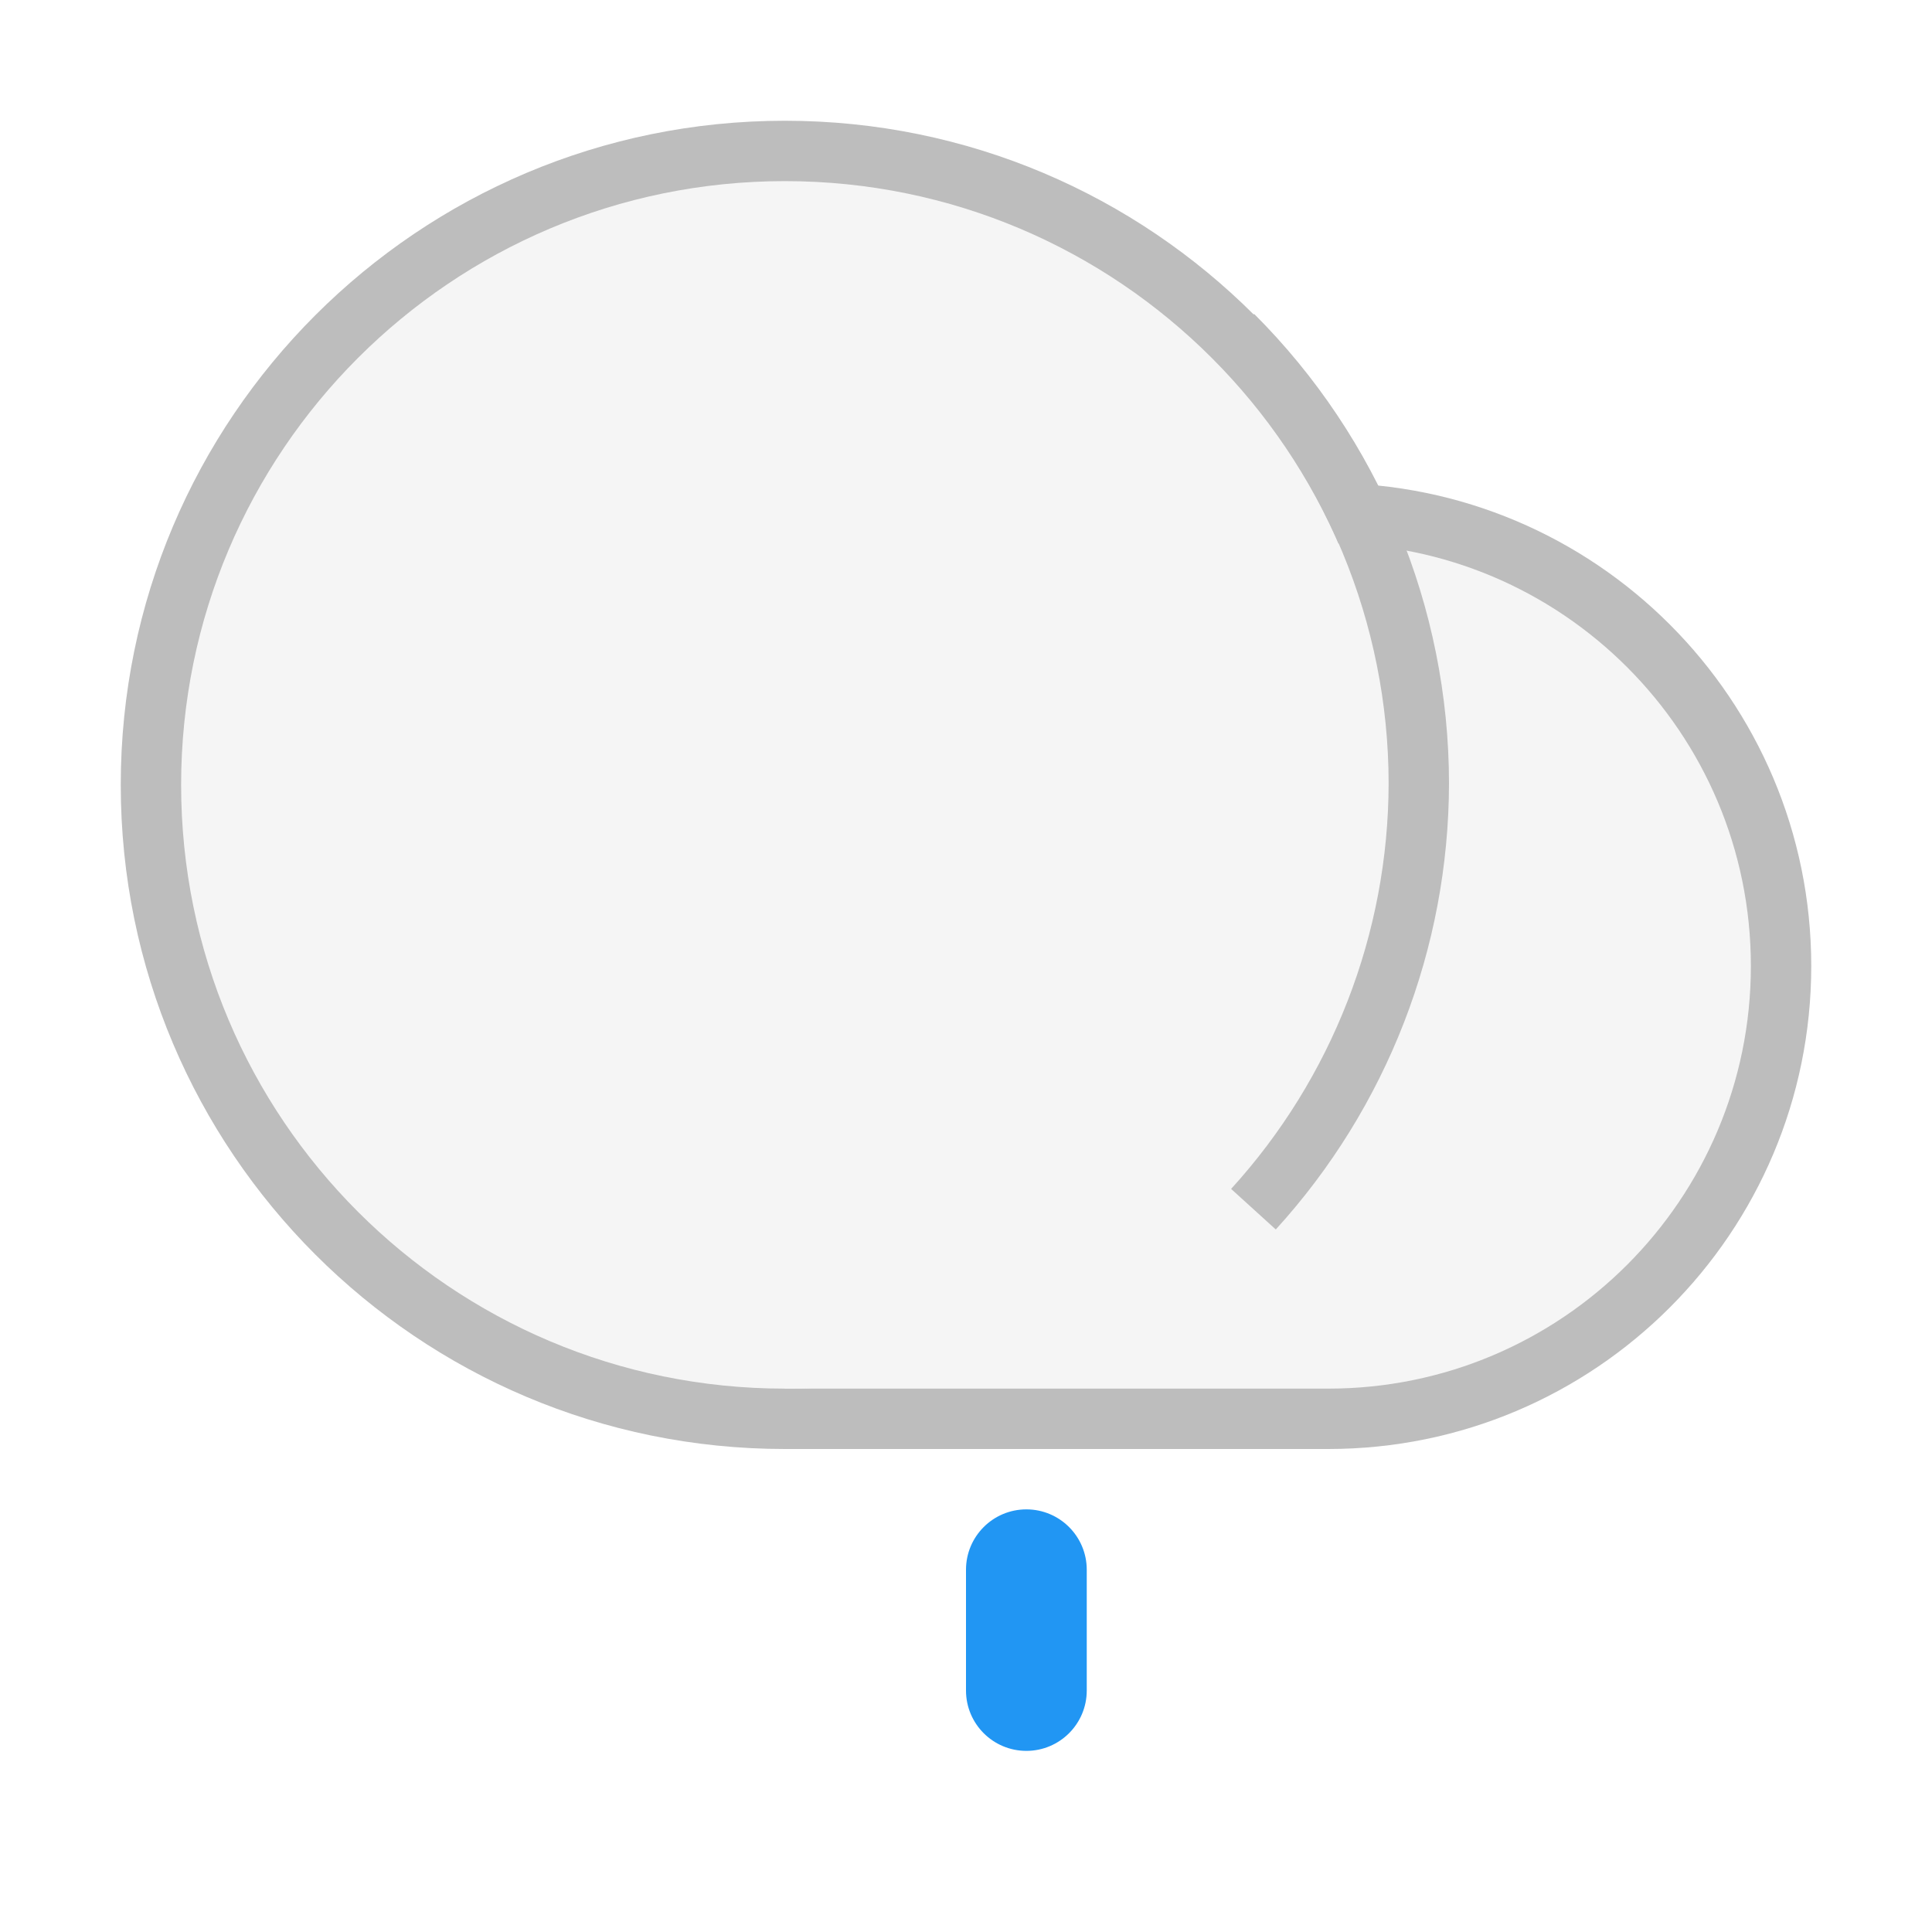
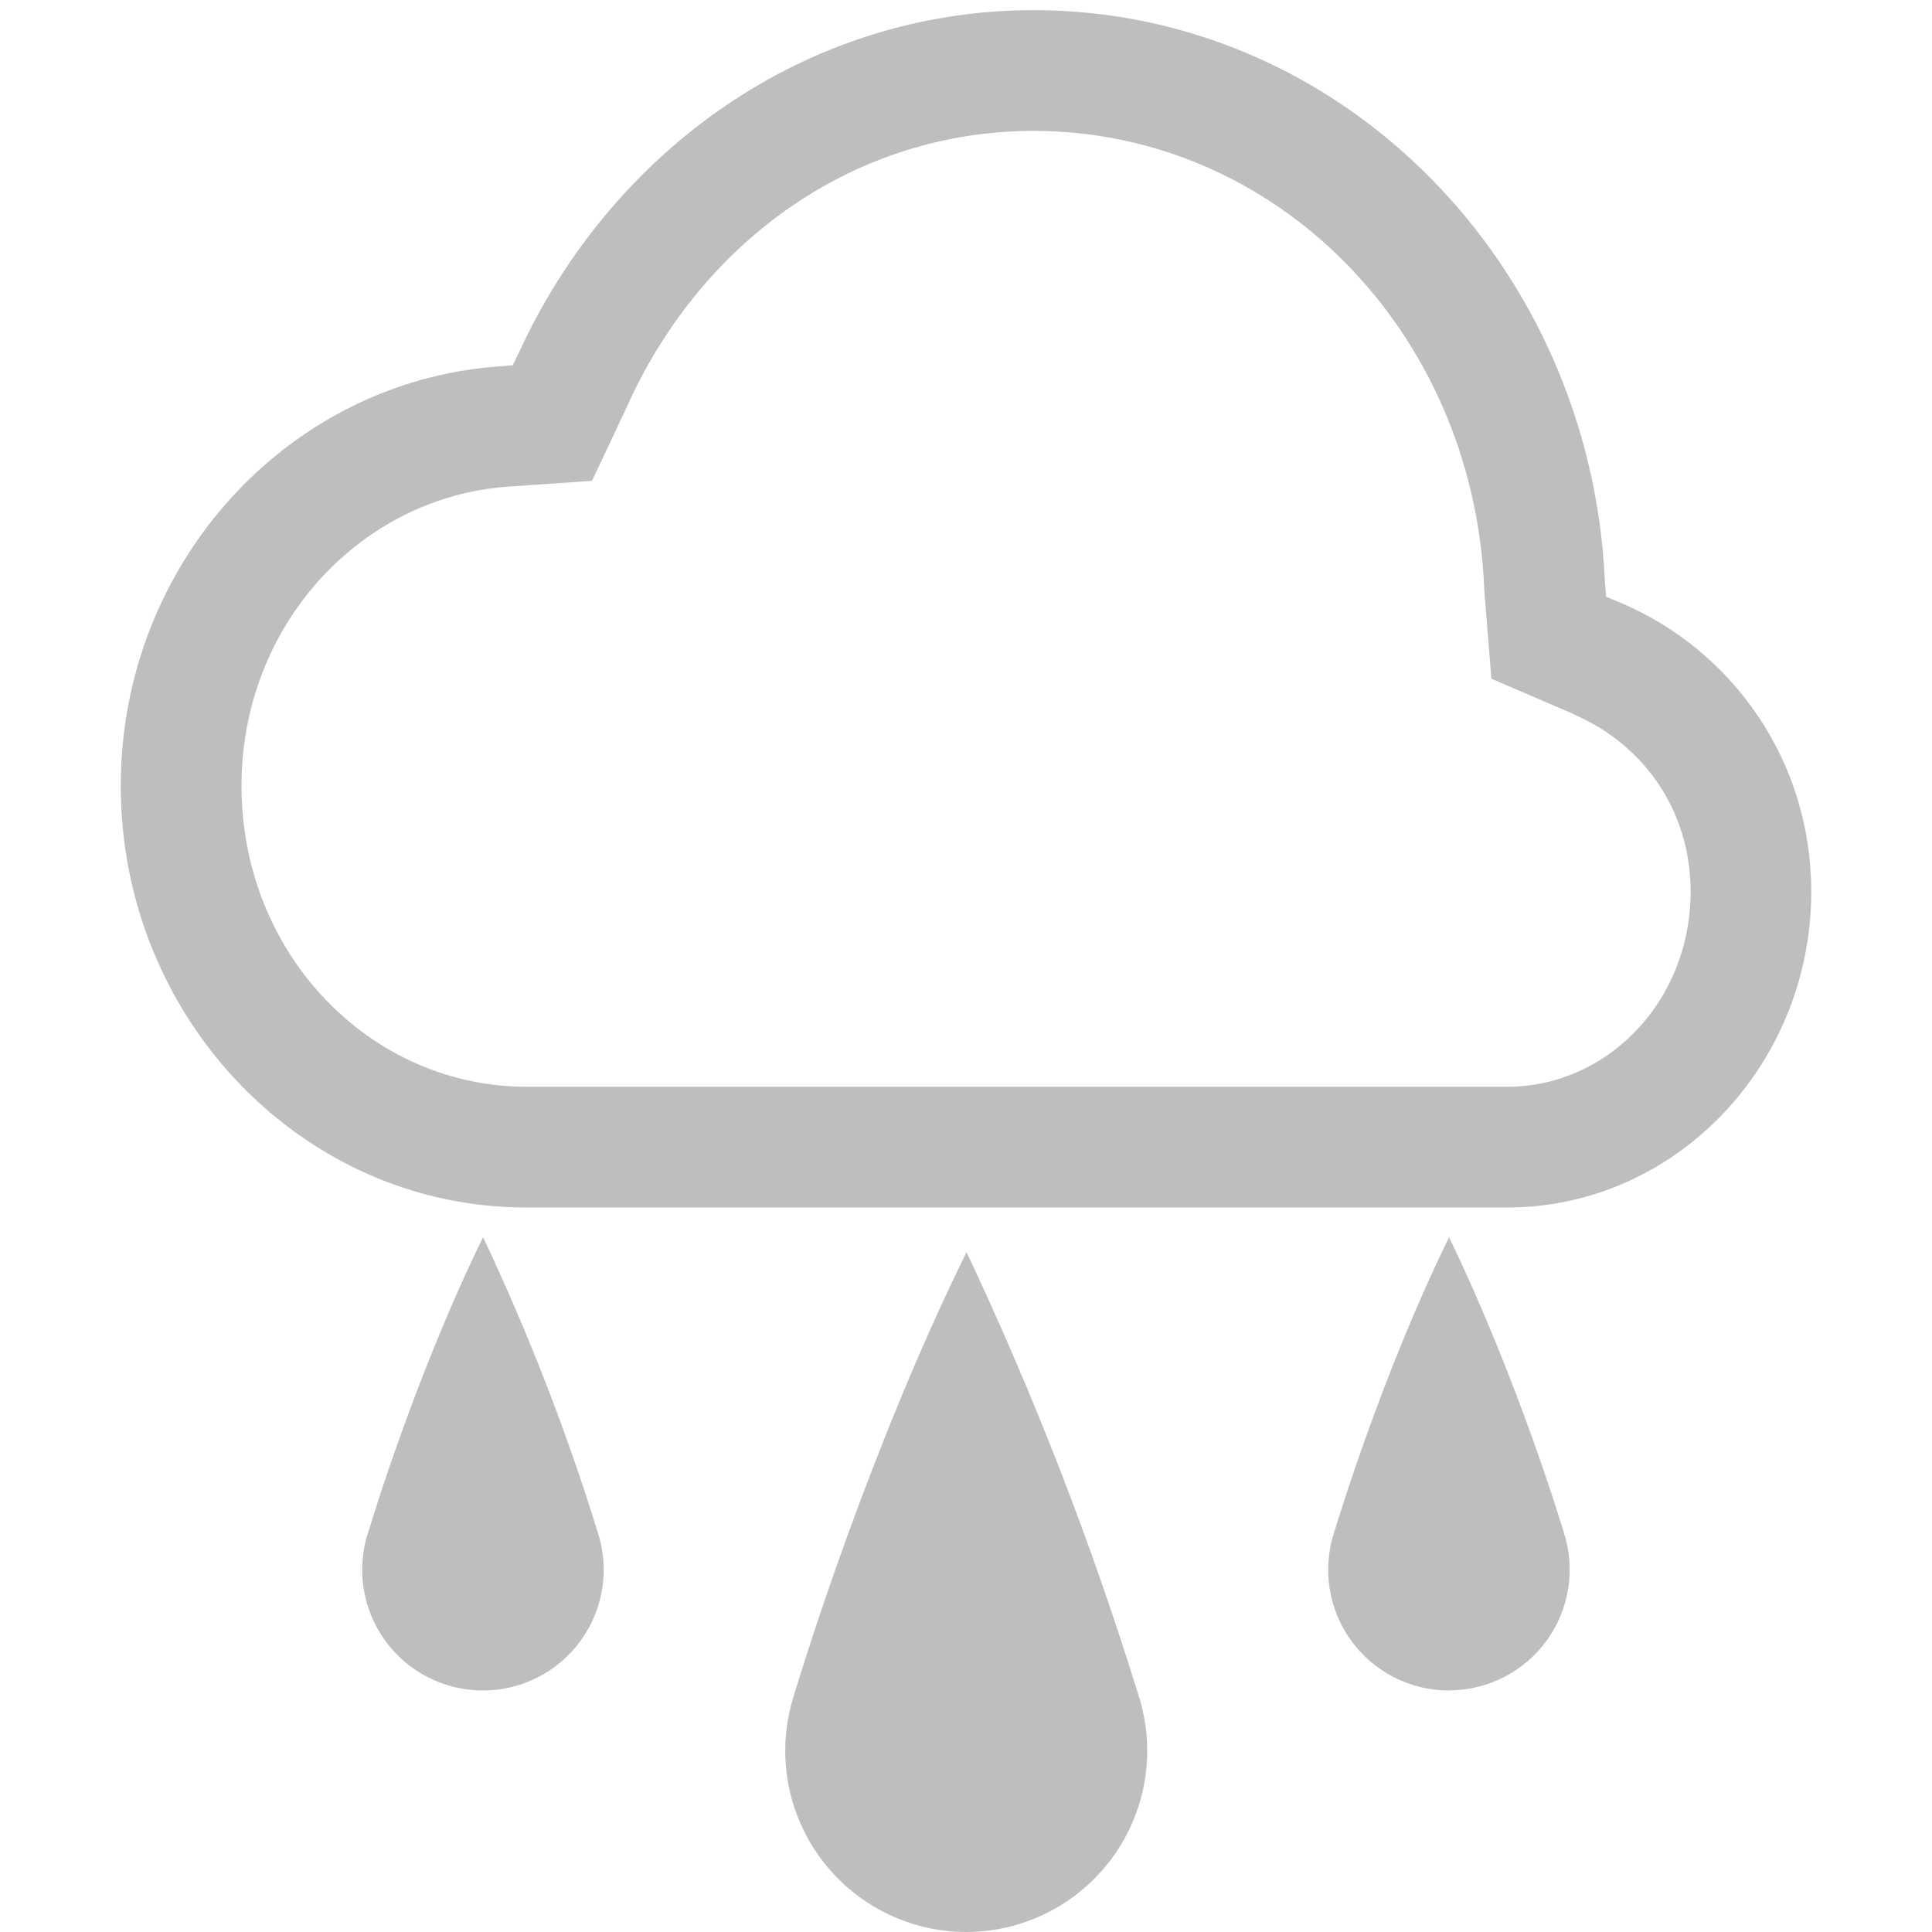
- <svg xmlns="http://www.w3.org/2000/svg" width="16" height="16" version="1.1" viewBox="0 0 16 16">
-   <defs>
-     <style id="current-color-scheme" type="text/css">.ColorScheme-Text {
-         color:#4d4d4d;
-       }
-       .ColorScheme-Background {
-         color:#eff0f1;
-       }
-       .ColorScheme-Highlight {
-         color:#3daee9;
-       }
-       .ColorScheme-ViewText {
-         color:#31363b;
-       }
-       .ColorScheme-ViewBackground {
-         color:#fcfcfc;
-       }
-       .ColorScheme-ViewHover {
-         color:#93cee9;
-       }
-       .ColorScheme-ViewFocus{
-         color:#3daee9;
-       }
-       .ColorScheme-ButtonText {
-         color:#31363b;
-       }
-       .ColorScheme-ButtonBackground {
-         color:#eff0f1;
-       }
-       .ColorScheme-ButtonHover {
-         color:#93cee9;
-       }
-       .ColorScheme-ButtonFocus{
-         color:#3daee9;
-       }</style>
-     <style type="text/css">.ColorScheme-Text {
-         color:#4d4d4d;
-       }
-       .ColorScheme-Background {
-         color:#eff0f1;
-       }
-       .ColorScheme-Highlight {
-         color:#3daee9;
-       }
-       .ColorScheme-ViewText {
-         color:#31363b;
-       }
-       .ColorScheme-ViewBackground {
-         color:#fcfcfc;
-       }
-       .ColorScheme-ViewHover {
-         color:#93cee9;
-       }
-       .ColorScheme-ViewFocus{
-         color:#3daee9;
-       }
-       .ColorScheme-ButtonText {
-         color:#31363b;
-       }
-       .ColorScheme-ButtonBackground {
-         color:#eff0f1;
-       }
-       .ColorScheme-ButtonHover {
-         color:#93cee9;
-       }
-       .ColorScheme-ButtonFocus{
-         color:#3daee9;
-       }</style>
-   </defs>
-   <g transform="matrix(.5 0 0 .5 0 -510.7)" stroke-width="2">
-     <path d="m13 1029.4v16h9c4.418 0 8-3.582 8-8s-3.582-8-8-8z" fill="#bdbdbd" />
-     <circle cx="13" cy="1034.4" r="11" fill="#bdbdbd" />
-     <path d="m13 1030.4v14h9a7 7 0 0 0 7-7 7 7 0 0 0-7-7z" fill="#f5f5f5" />
-     <circle cx="13" cy="1034.4" r="10" fill="#f5f5f5" />
-     <rect x="16" y="1046.4" width="2" height="4" ry="1" fill="#2196f3" />
-     <path d="m20.773 1026.6-0.707 0.707a10 10 0 0 1 2.934 7.066 10 10 0 0 1-2.609 6.719l0.74 0.672a11 11 0 0 0 2.869-7.391 11 11 0 0 0-3.227-7.773z" fill="#bdbdbd" />
+ <svg xmlns="http://www.w3.org/2000/svg" height="16" width="16">
+   <g color="#000" fill="#bebebe">
+     <path d="M8.56.084C6.672.085 5.068 1.249 4.301 2.912l-.055.113-.121.01C2.38 3.162 1 4.672 1 6.508 1 8.427 2.5 10 4.357 10h8.125C13.874 10 15 8.818 15 7.385c0-1.087-.653-2-1.578-2.393l-.121-.05-.01-.13C13.172 2.194 11.115.086 8.562.084zm0 1c2.004.001 3.635 1.652 3.731 3.773v.016l.06.748.677.291v.002c.57.242.973.785.973 1.47 0 .91-.692 1.616-1.518 1.616H4.36C3.069 9 2 7.905 2 6.508c0-1.334.988-2.388 2.198-2.477l.705-.049.305-.648v-.002c.618-1.343 1.872-2.247 3.351-2.248z" font-family="sans-serif" font-weight="400" overflow="visible" style="line-height:normal;-inkscape-font-specification:sans-serif;text-indent:0;text-align:start;text-decoration-line:none;text-transform:none;marker:none" />
+     <path d="M8.003 16a1.501 1.501 0 0 1-1.424-1.972c0-.015.01-.03.014-.045.038-.127.598-1.965 1.412-3.614v.002a27.871 27.871 0 0 1 1.42 3.657A1.501 1.501 0 0 1 8 16zM12 14a1 1 0 0 1-.95-1.314c0-.01.01-.02.01-.03.025-.085.4-1.31.941-2.41v.001c.58 1.201.948 2.438.948 2.438a1 1 0 0 1-.95 1.314zm-8 0a1 1 0 0 1-.95-1.314c0-.01.01-.02.01-.03.025-.085.4-1.31.941-2.41v.001a18.52 18.52 0 0 1 .948 2.439A1 1 0 0 1 3.999 14z" overflow="visible" style="marker:none" />
  </g>
</svg>
